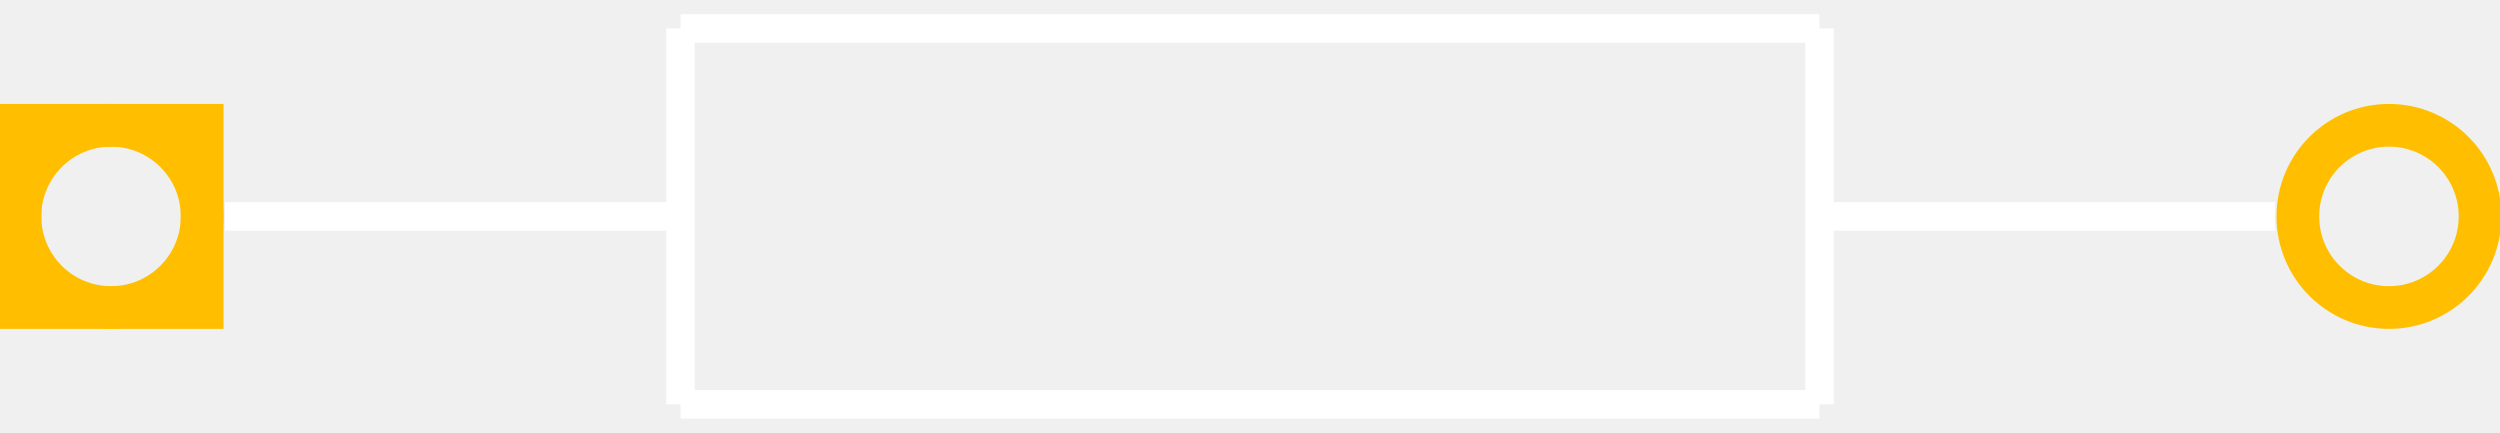
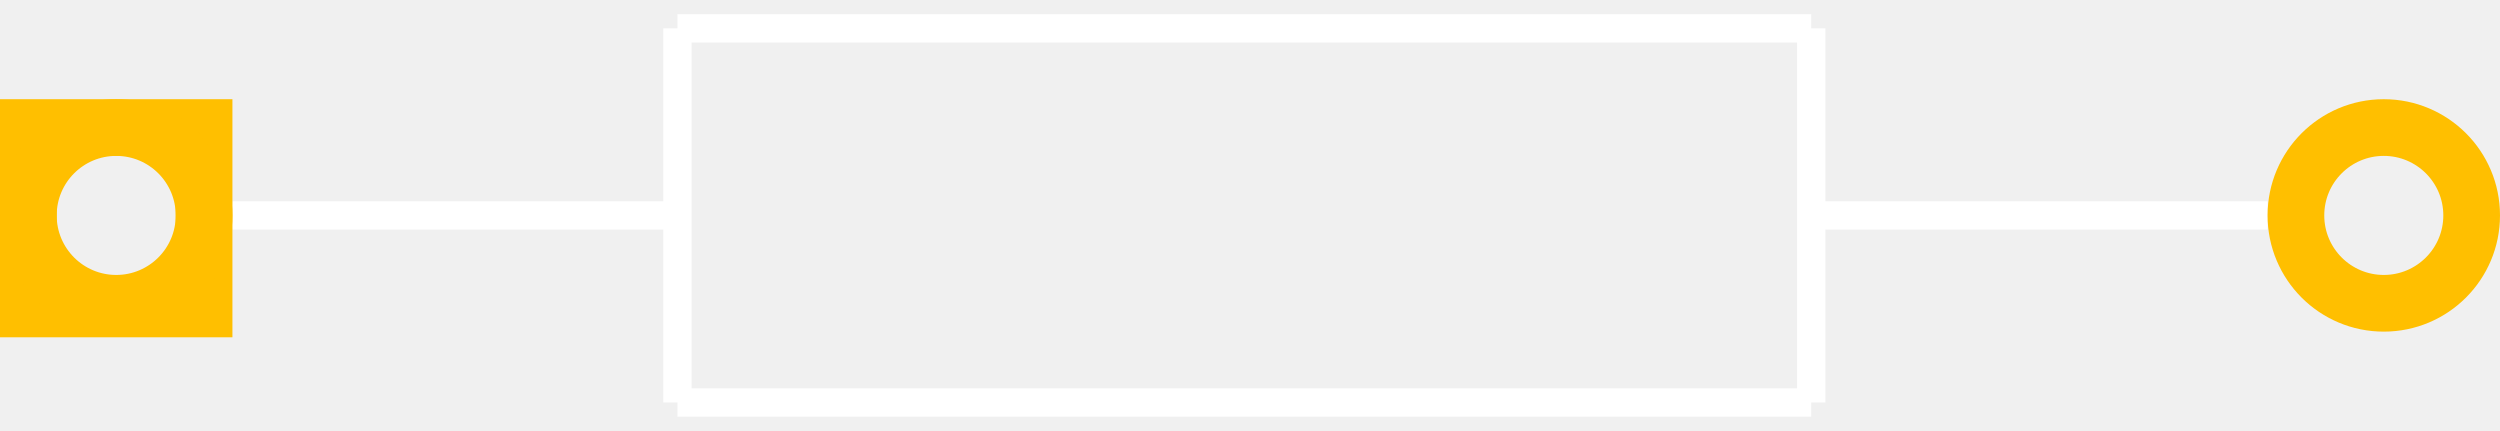
- <svg xmlns="http://www.w3.org/2000/svg" width="0.878in" version="1.2" height="0.152in" viewBox="0 0 878 152" baseProfile="tiny">
+ <svg xmlns="http://www.w3.org/2000/svg" width="0.882in" version="1.2" height="0.152in" viewBox="0 0 882 152" baseProfile="tiny">
  <g id="silkscreen">
-     <line stroke="white" y1="76" x1="79" y2="76" stroke-width="10" x2="239" />
-     <line stroke="white" y1="76" x1="639" y2="76" stroke-width="10" x2="799" />
+     <line stroke="white" y1="76" x1="82" y2="76" stroke-width="10" x2="239" />
+     <line stroke="white" y1="76" x1="639" y2="76" stroke-width="10" x2="800" />
    <line stroke="white" y1="10" x1="239" y2="10" stroke-width="10" x2="639" />
    <line stroke="white" y1="10" x1="639" y2="142" stroke-width="10" x2="639" />
    <line stroke="white" y1="142" x1="639" y2="142" stroke-width="10" x2="239" />
    <line stroke="white" y1="142" x1="239" y2="10" stroke-width="10" x2="239" />
  </g>
  <g id="copper0">
-     <rect width="64" x="7" y="44" fill="none" height="64" stroke="rgb(255, 191, 0)" stroke-width="15" />
-     <circle fill="none" cx="39" cy="76" stroke="rgb(255, 191, 0)" r="32" id="connector0pad" stroke-width="15" />
-     <circle fill="none" cx="839" cy="76" stroke="rgb(255, 191, 0)" r="32" id="connector1pad" stroke-width="15" />
+     <rect width="62" x="10" y="45" fill="none" height="64" stroke="rgb(255, 191, 0)" stroke-width="20" />
+     <circle fill="none" cx="41" cy="76" stroke="rgb(255, 191, 0)" r="31" id="connector0pad" stroke-width="20" />
+     <circle fill="none" cx="841" cy="76" stroke="rgb(255, 191, 0)" r="31" id="connector1pad" stroke-width="20" />
  </g>
  <g id="keepout" />
  <g id="soldermask" />
  <g id="outline" />
</svg>
